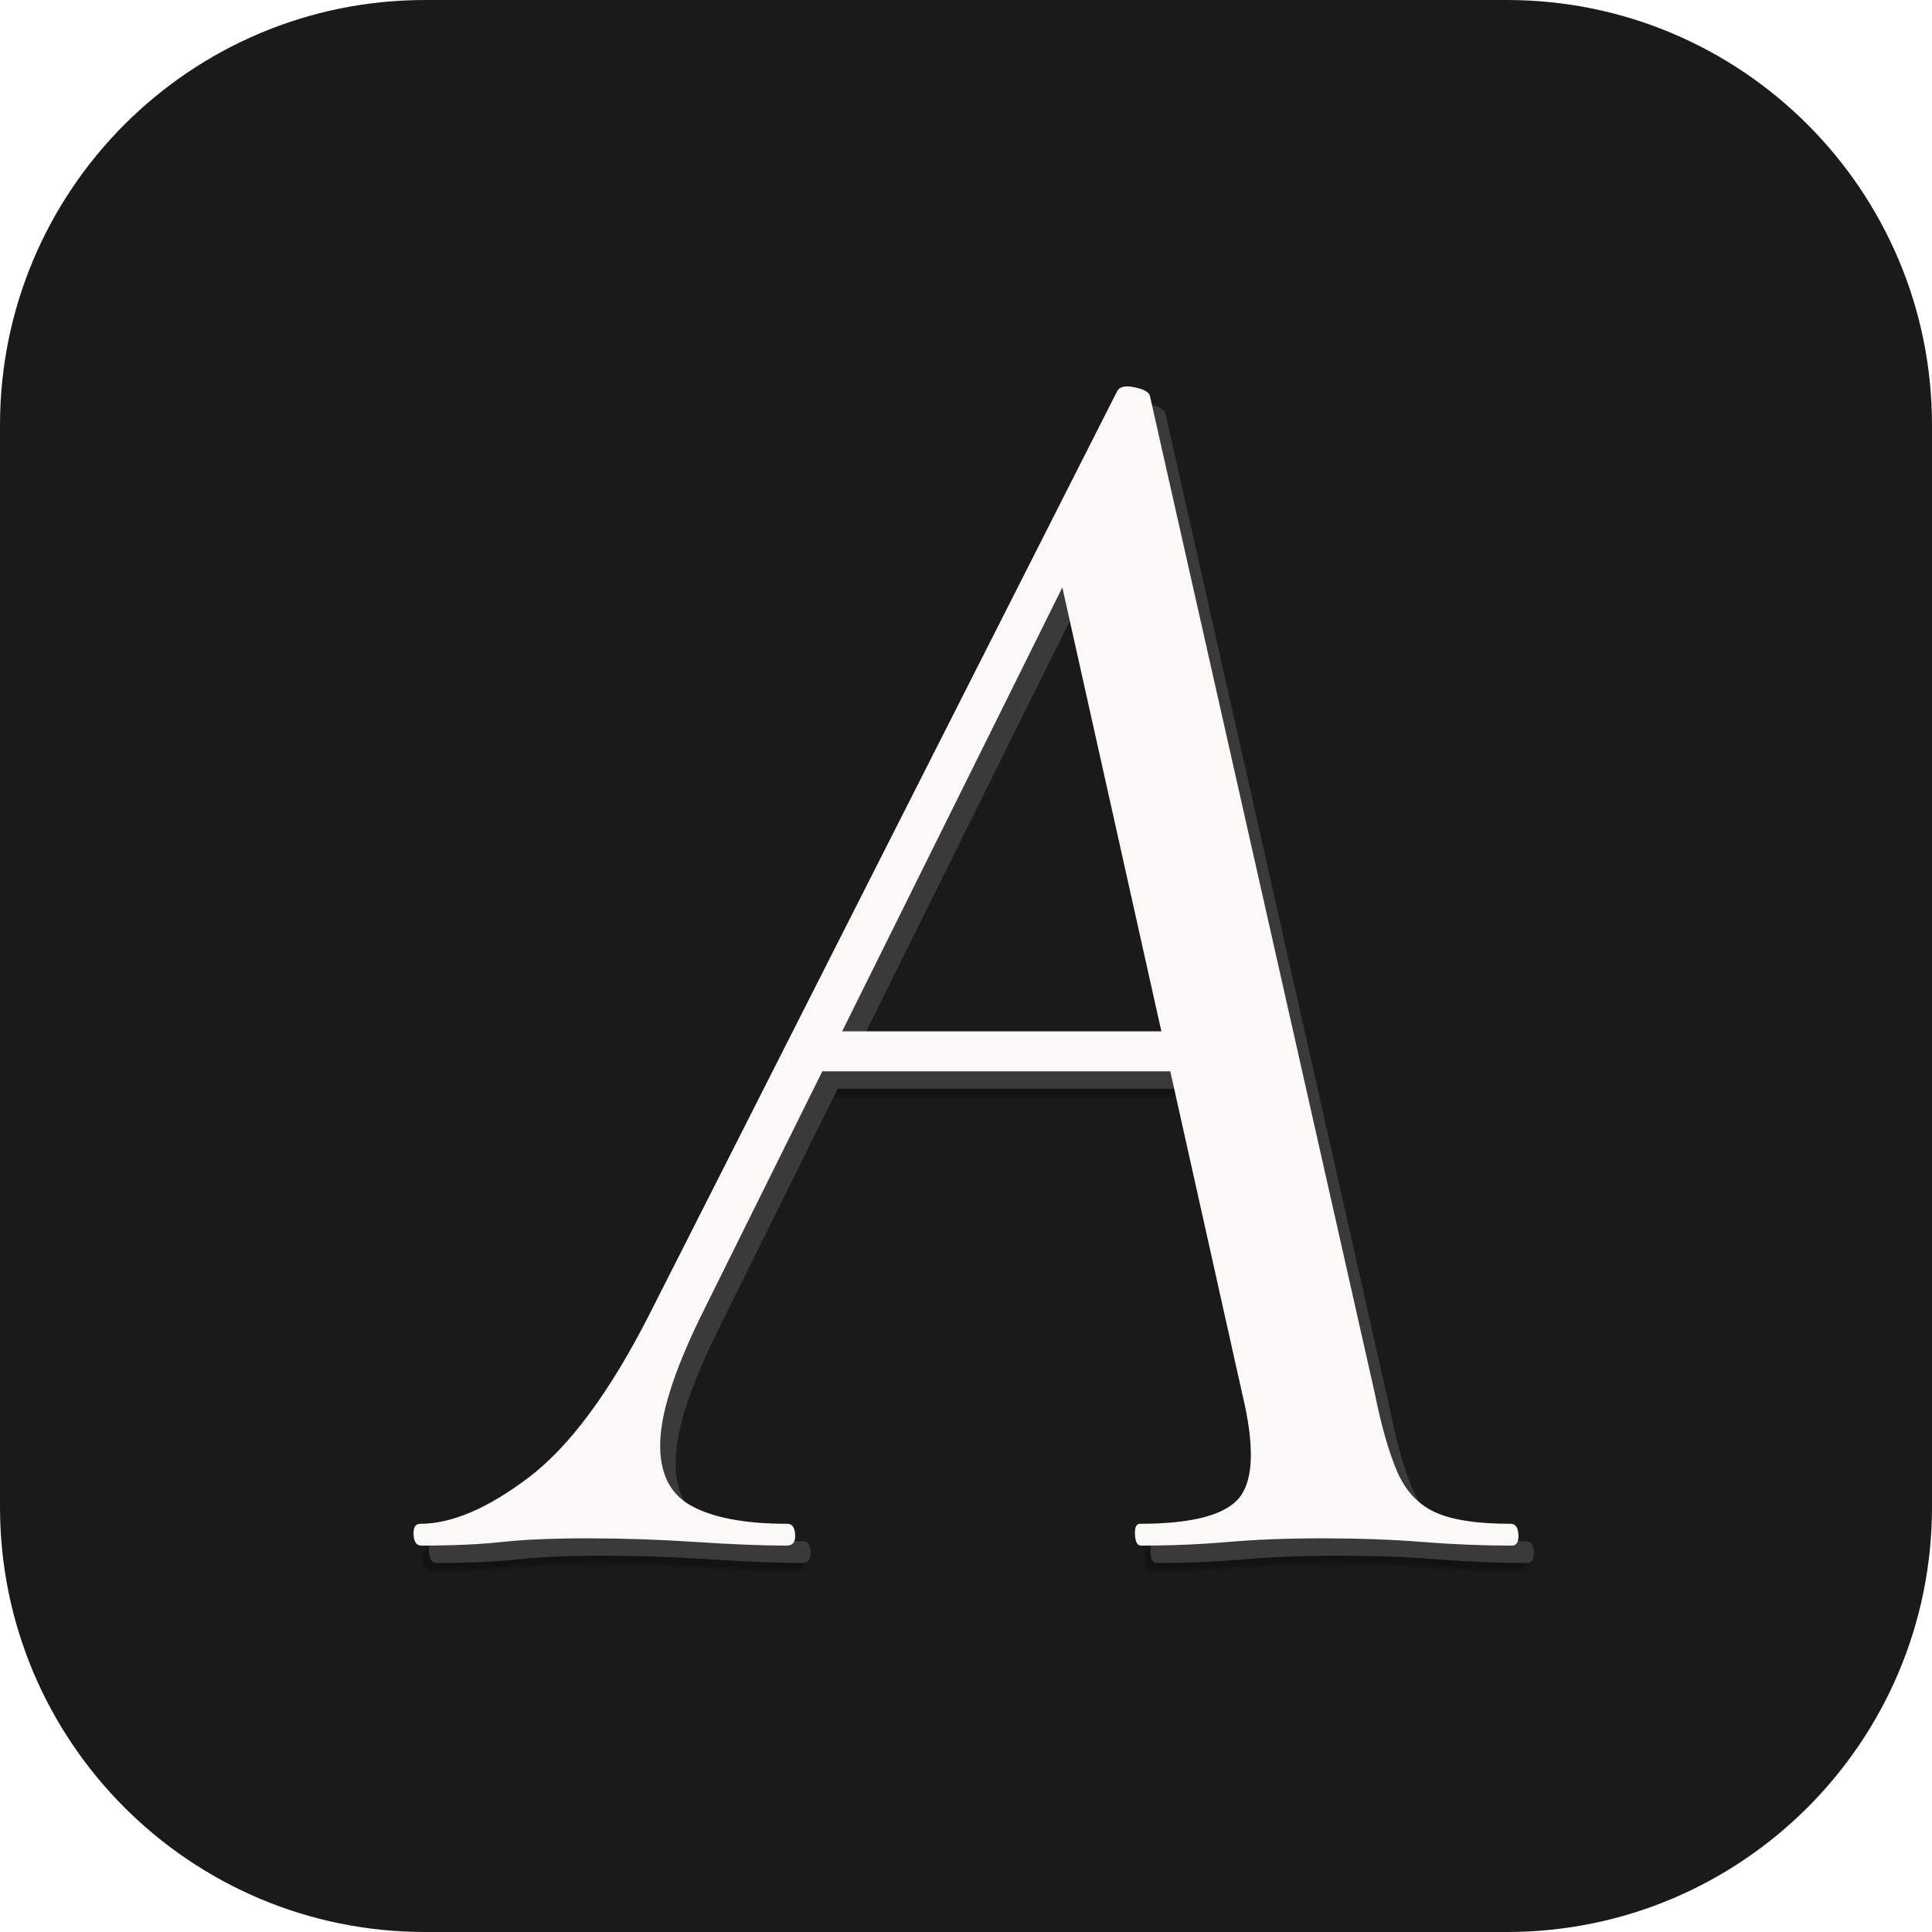
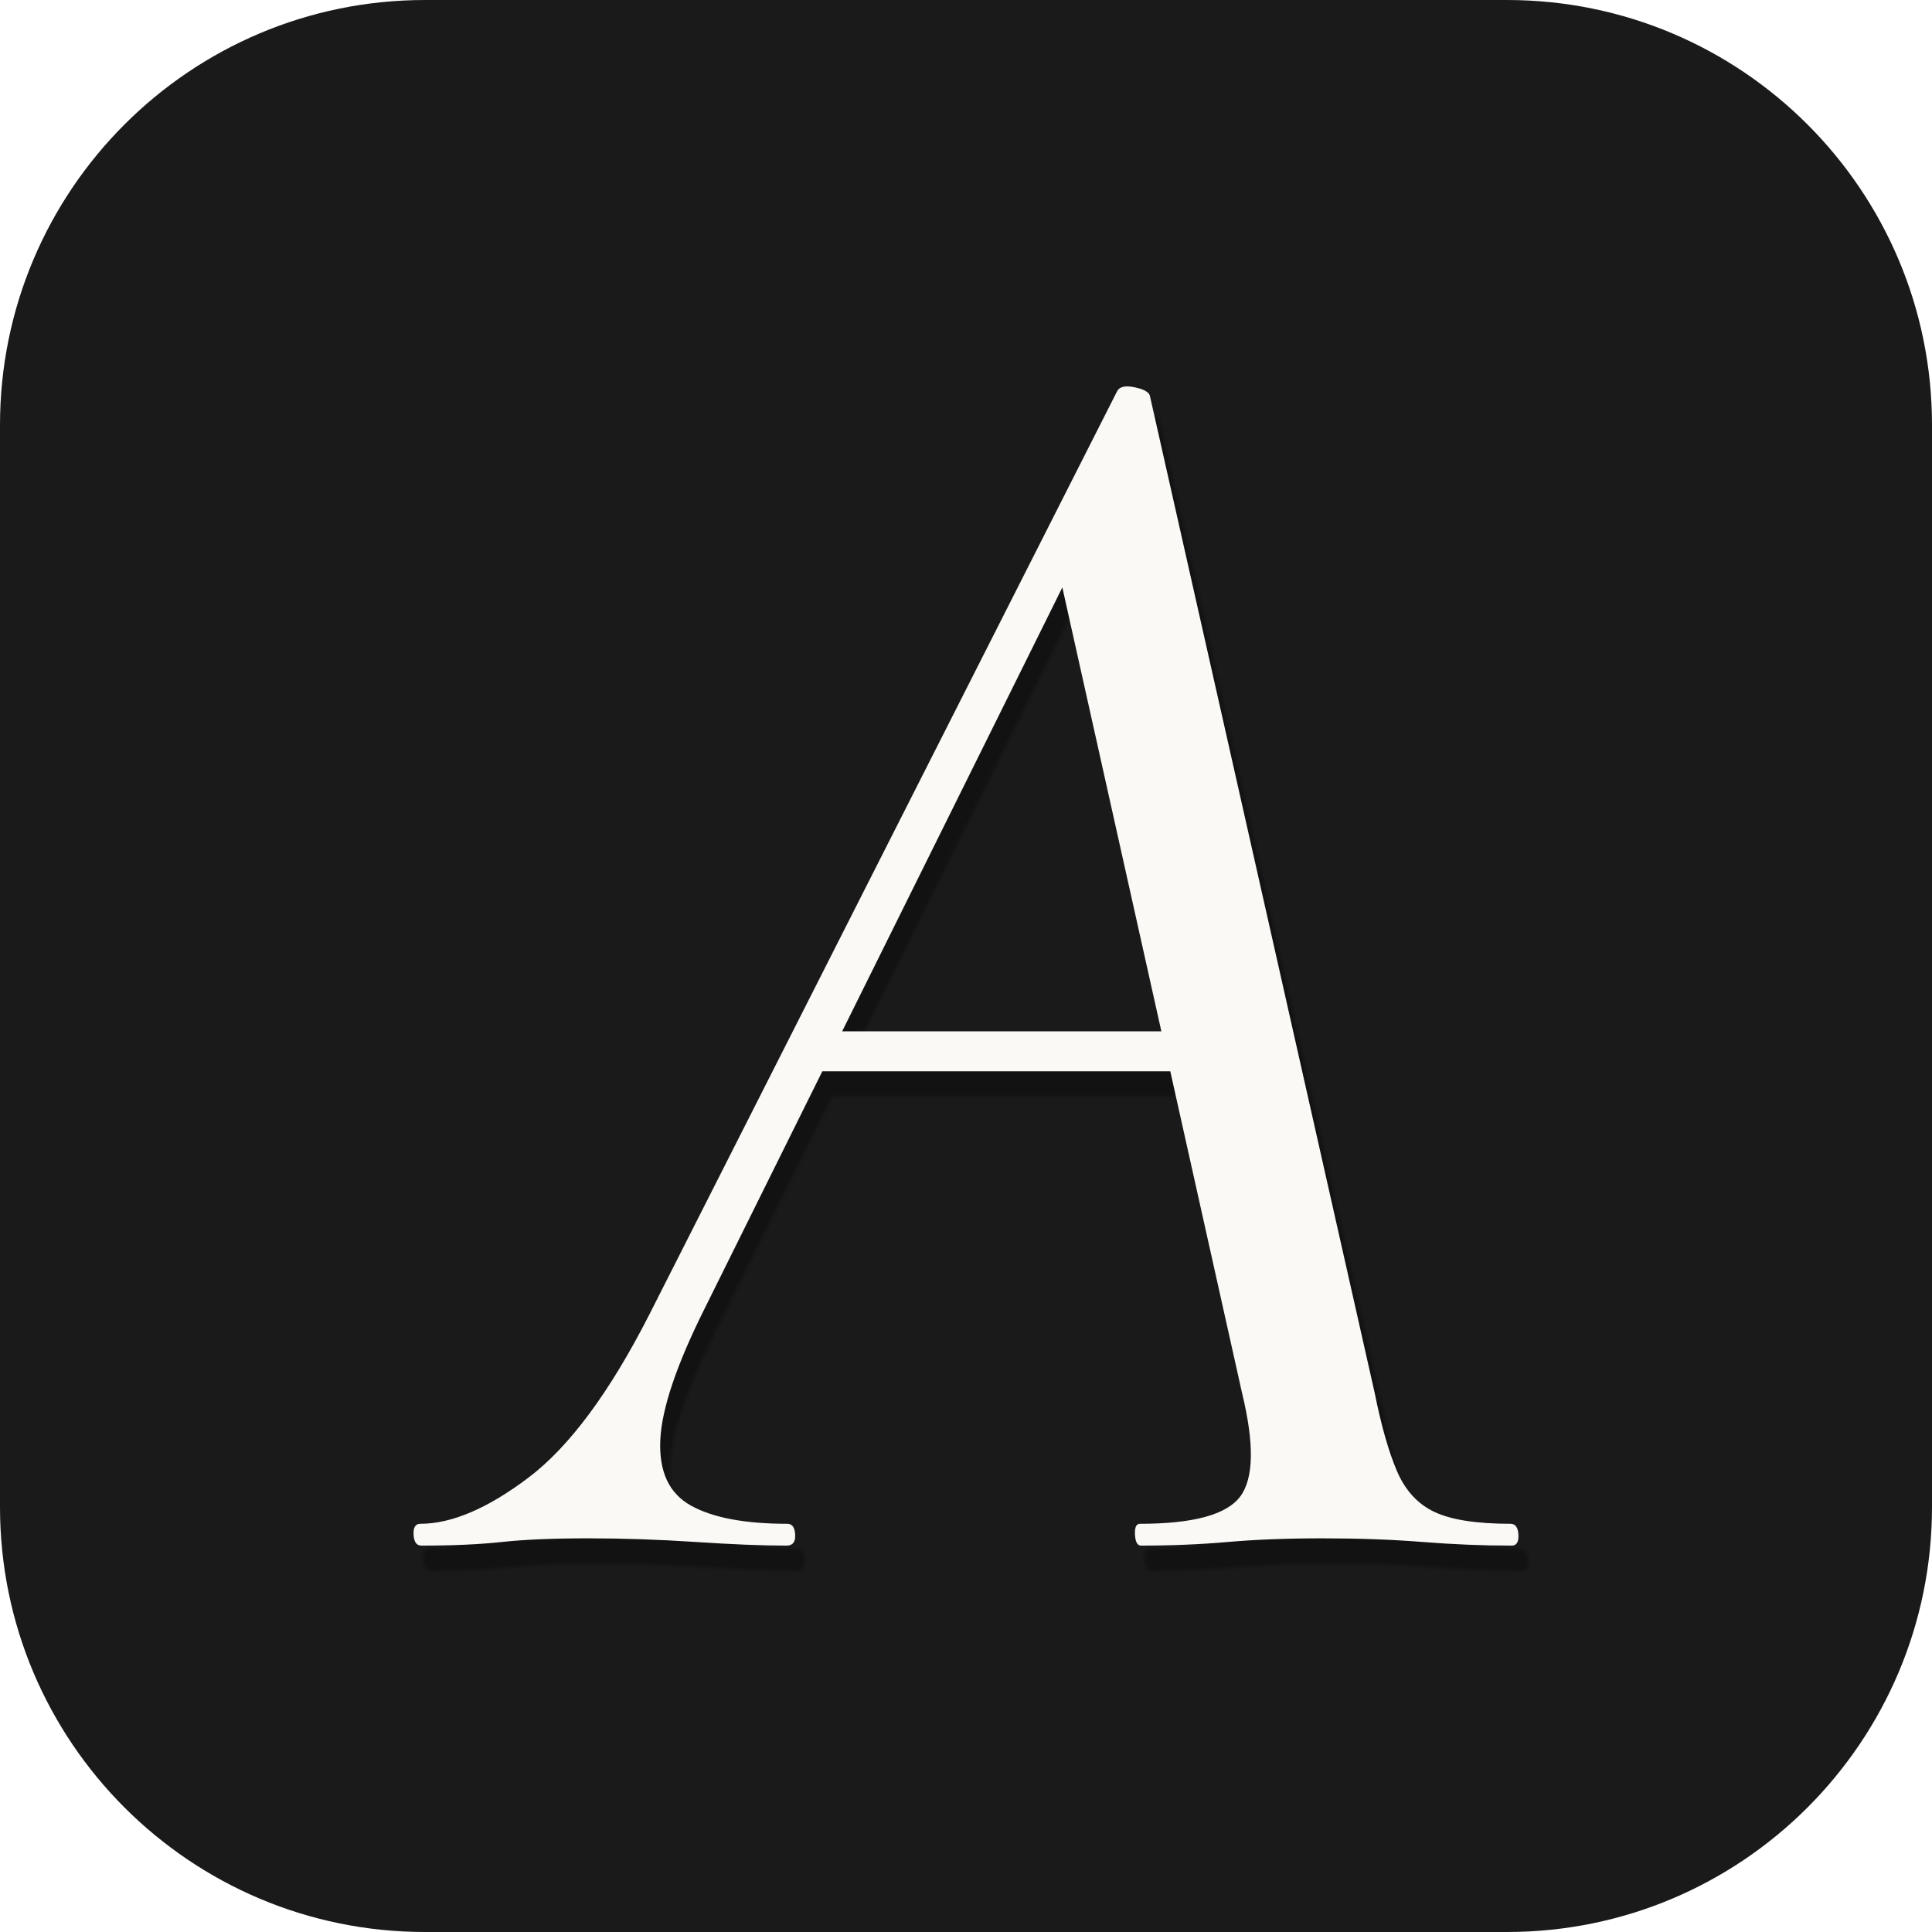
<svg xmlns="http://www.w3.org/2000/svg" viewBox="0 0 100 100" role="img" aria-label="Arsh Sandhu Allure">
  <rect width="100" height="100" rx="22" fill="#1A1A1A" />
  <defs>
    <filter id="sh" x="-20%" y="-20%" width="140%" height="150%">
      <feGaussianBlur stdDeviation="0.9" />
    </filter>
  </defs>
  <g transform="translate(25.510,81.300) scale(0.094057,-0.094057)" filter="url(#sh)">
    <path fill="#000000" fill-opacity="0.32" d="M-34.0 0Q-38.0 0 -38.314 6.0Q-38.629 12 -34.629 12Q-8.629 12 25.035 37.5Q58.698 63 91.344 127L348.721 635Q350.511 639 358.09 637.5Q365.669 636 366.826 633L490.598 84Q496.013 57 502.851 41.0Q509.69 25 523.53 18.5Q537.371 12 565.371 12Q569.371 12 569.686 6.0Q570.0 0 566.0 0Q542.0 0 516.895 2.0Q491.79 4 461.79 4Q432.79 4 409.895 2.0Q387.0 0 362.0 0Q359.0 0 358.686 6.0Q358.371 12 361.371 12Q405.371 12 416.585 27.0Q427.799 42 417.598 84L315.647 541L347.341 585L122.135 131Q98.598 84 97.46 58.0Q96.323 32 114.347 22.0Q132.371 12 167.371 12Q171.371 12 171.686 6.0Q172.0 0 167.0 0Q147.0 0 116.895 2.0Q86.79 4 57.79 4Q28.79 4 10.395 2.0Q-8.0 0 -34.0 0ZM172.322 261 186.169 283H403.169L406.322 261Z" />
  </g>
-   <g transform="translate(25.810,80.900) scale(0.094057,-0.094057)">
-     <path fill="#3A3A3A" d="M-34.0 0Q-38.0 0 -38.314 6.0Q-38.629 12 -34.629 12Q-8.629 12 25.035 37.5Q58.698 63 91.344 127L348.721 635Q350.511 639 358.09 637.5Q365.669 636 366.826 633L490.598 84Q496.013 57 502.851 41.0Q509.69 25 523.53 18.5Q537.371 12 565.371 12Q569.371 12 569.686 6.0Q570.0 0 566.0 0Q542.0 0 516.895 2.0Q491.79 4 461.79 4Q432.79 4 409.895 2.0Q387.0 0 362.0 0Q359.0 0 358.686 6.0Q358.371 12 361.371 12Q405.371 12 416.585 27.0Q427.799 42 417.598 84L315.647 541L347.341 585L122.135 131Q98.598 84 97.46 58.0Q96.323 32 114.347 22.0Q132.371 12 167.371 12Q171.371 12 171.686 6.0Q172.0 0 167.0 0Q147.0 0 116.895 2.0Q86.79 4 57.79 4Q28.79 4 10.395 2.0Q-8.0 0 -34.0 0ZM172.322 261 186.169 283H403.169L406.322 261Z" />
-   </g>
  <g transform="translate(25.010,80.000) scale(0.094057,-0.094057)">
    <path fill="#FAF9F6" d="M-34.0 0Q-38.0 0 -38.314 6.0Q-38.629 12 -34.629 12Q-8.629 12 25.035 37.5Q58.698 63 91.344 127L348.721 635Q350.511 639 358.09 637.5Q365.669 636 366.826 633L490.598 84Q496.013 57 502.851 41.0Q509.69 25 523.53 18.5Q537.371 12 565.371 12Q569.371 12 569.686 6.0Q570.0 0 566.0 0Q542.0 0 516.895 2.0Q491.79 4 461.79 4Q432.79 4 409.895 2.0Q387.0 0 362.0 0Q359.0 0 358.686 6.0Q358.371 12 361.371 12Q405.371 12 416.585 27.0Q427.799 42 417.598 84L315.647 541L347.341 585L122.135 131Q98.598 84 97.46 58.0Q96.323 32 114.347 22.0Q132.371 12 167.371 12Q171.371 12 171.686 6.0Q172.0 0 167.0 0Q147.0 0 116.895 2.0Q86.79 4 57.79 4Q28.79 4 10.395 2.0Q-8.0 0 -34.0 0ZM172.322 261 186.169 283H403.169L406.322 261Z" />
  </g>
</svg>
